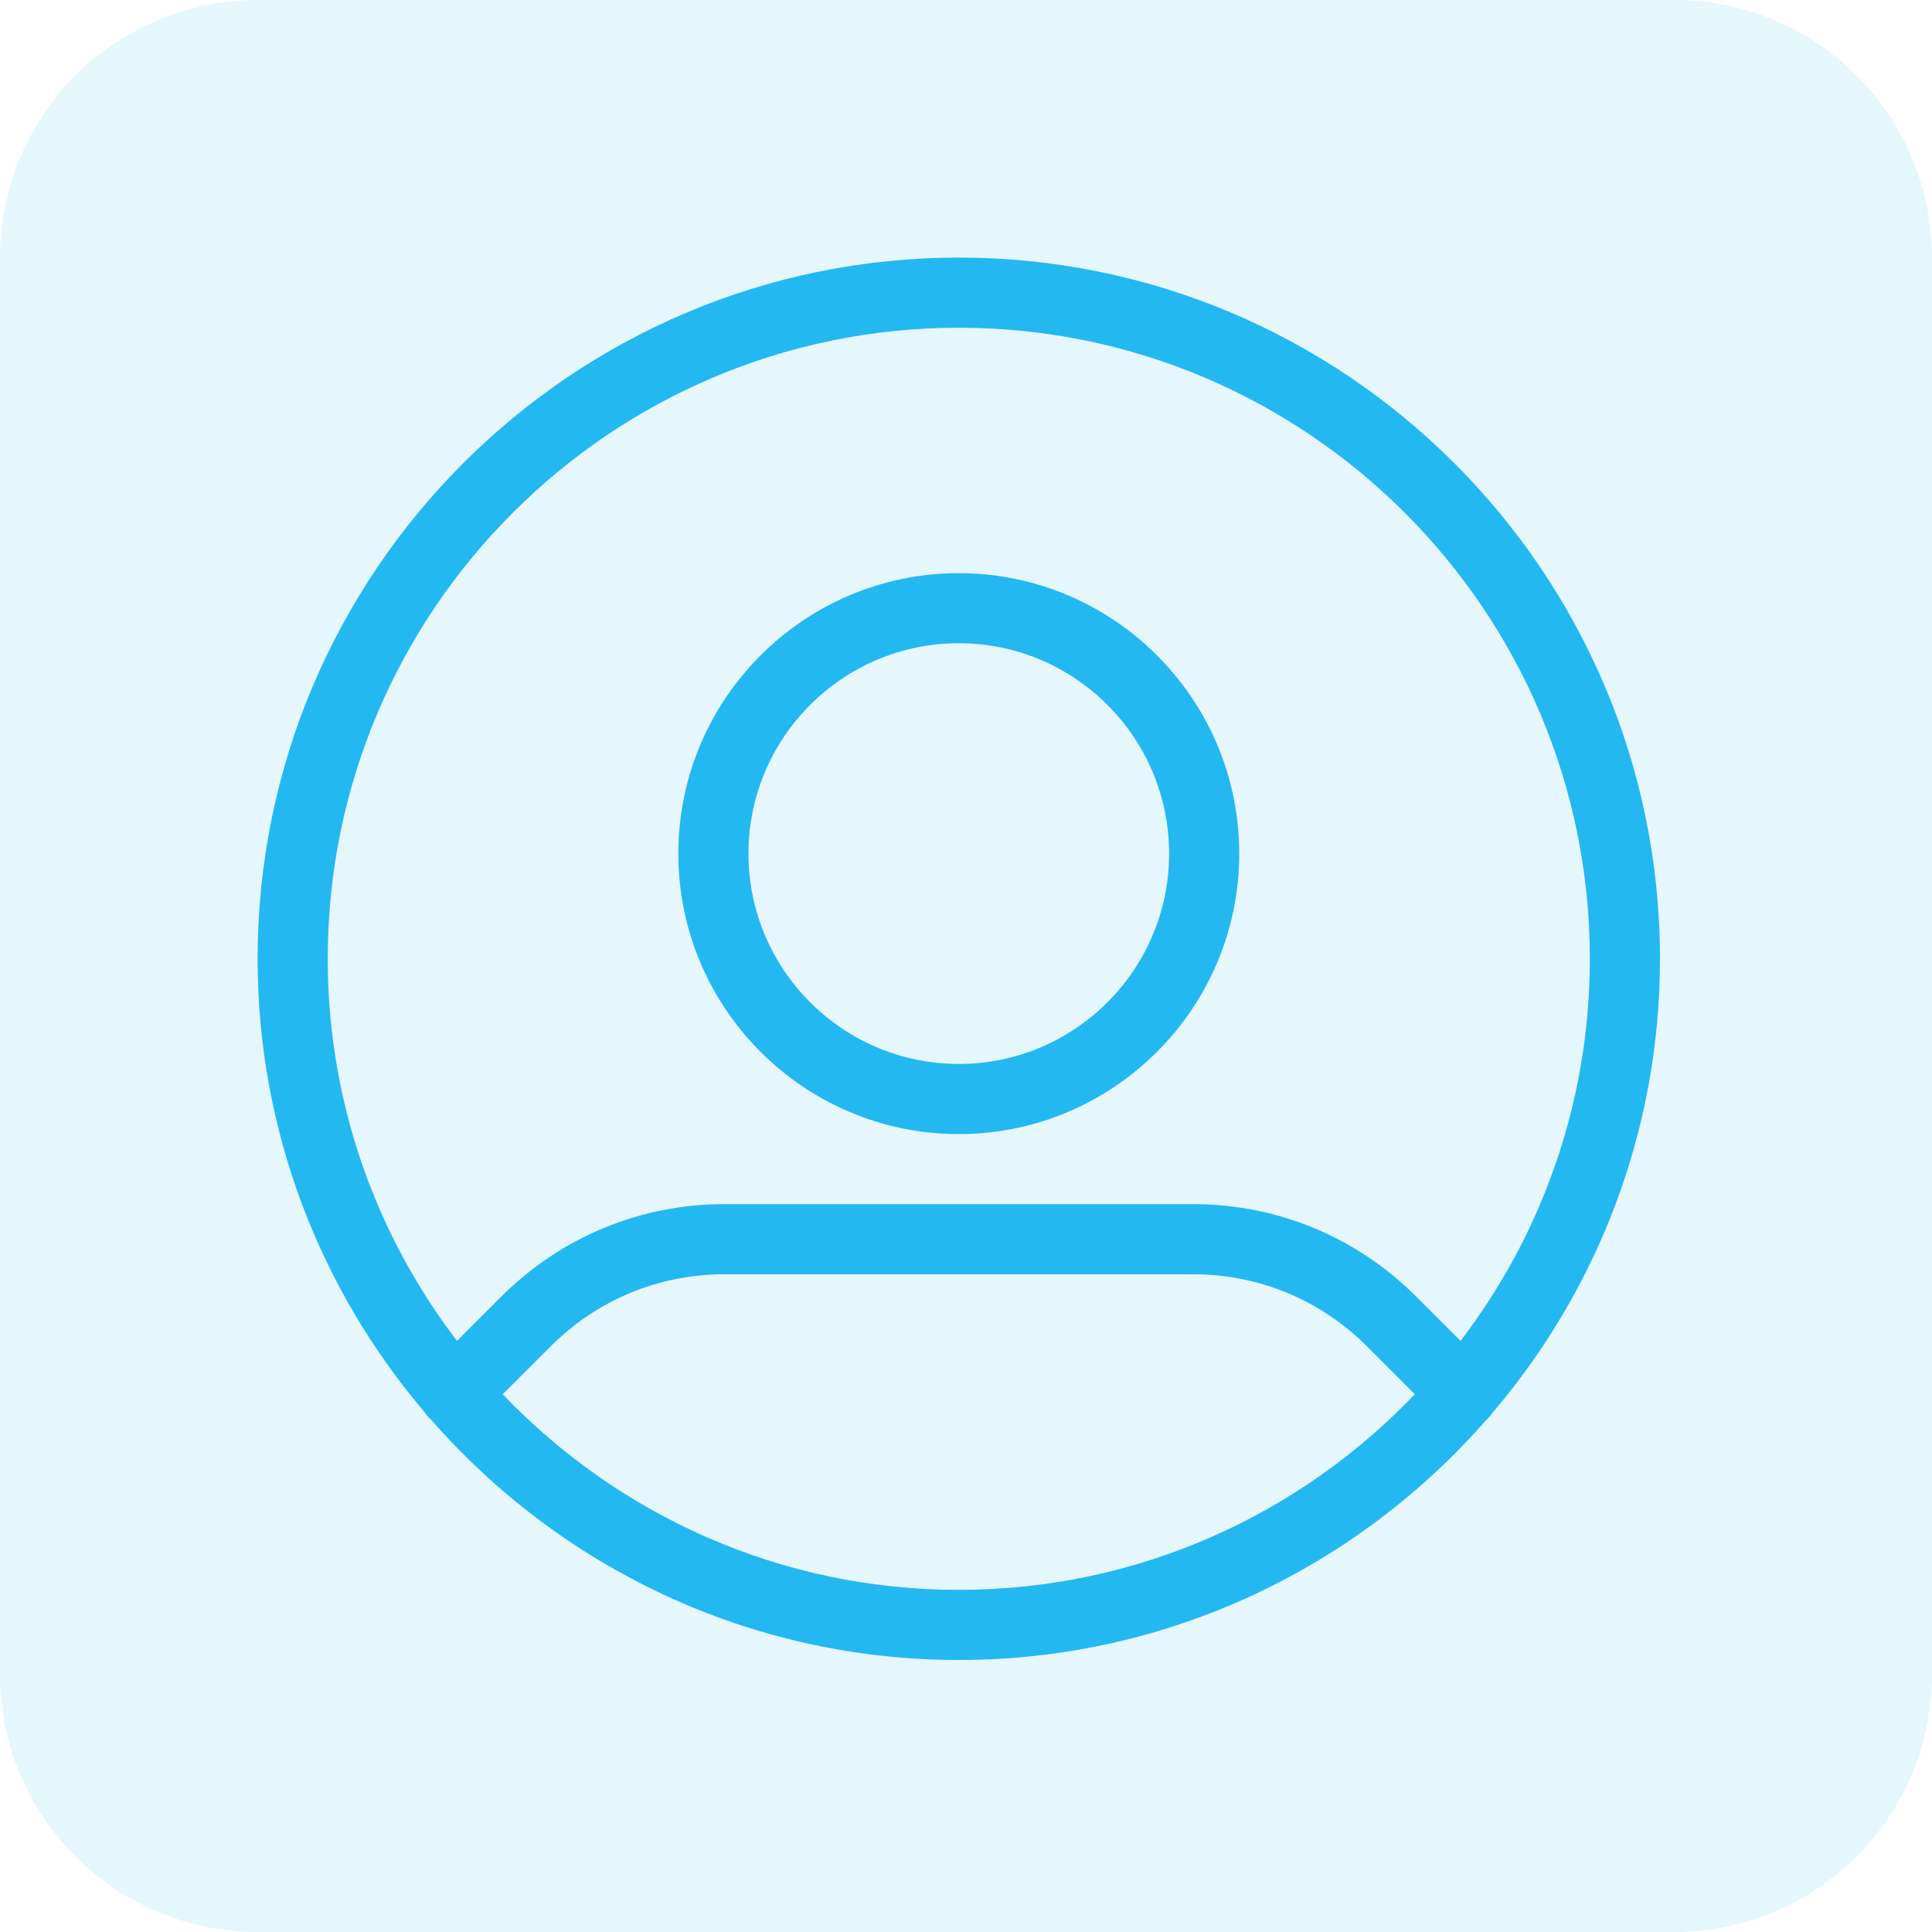
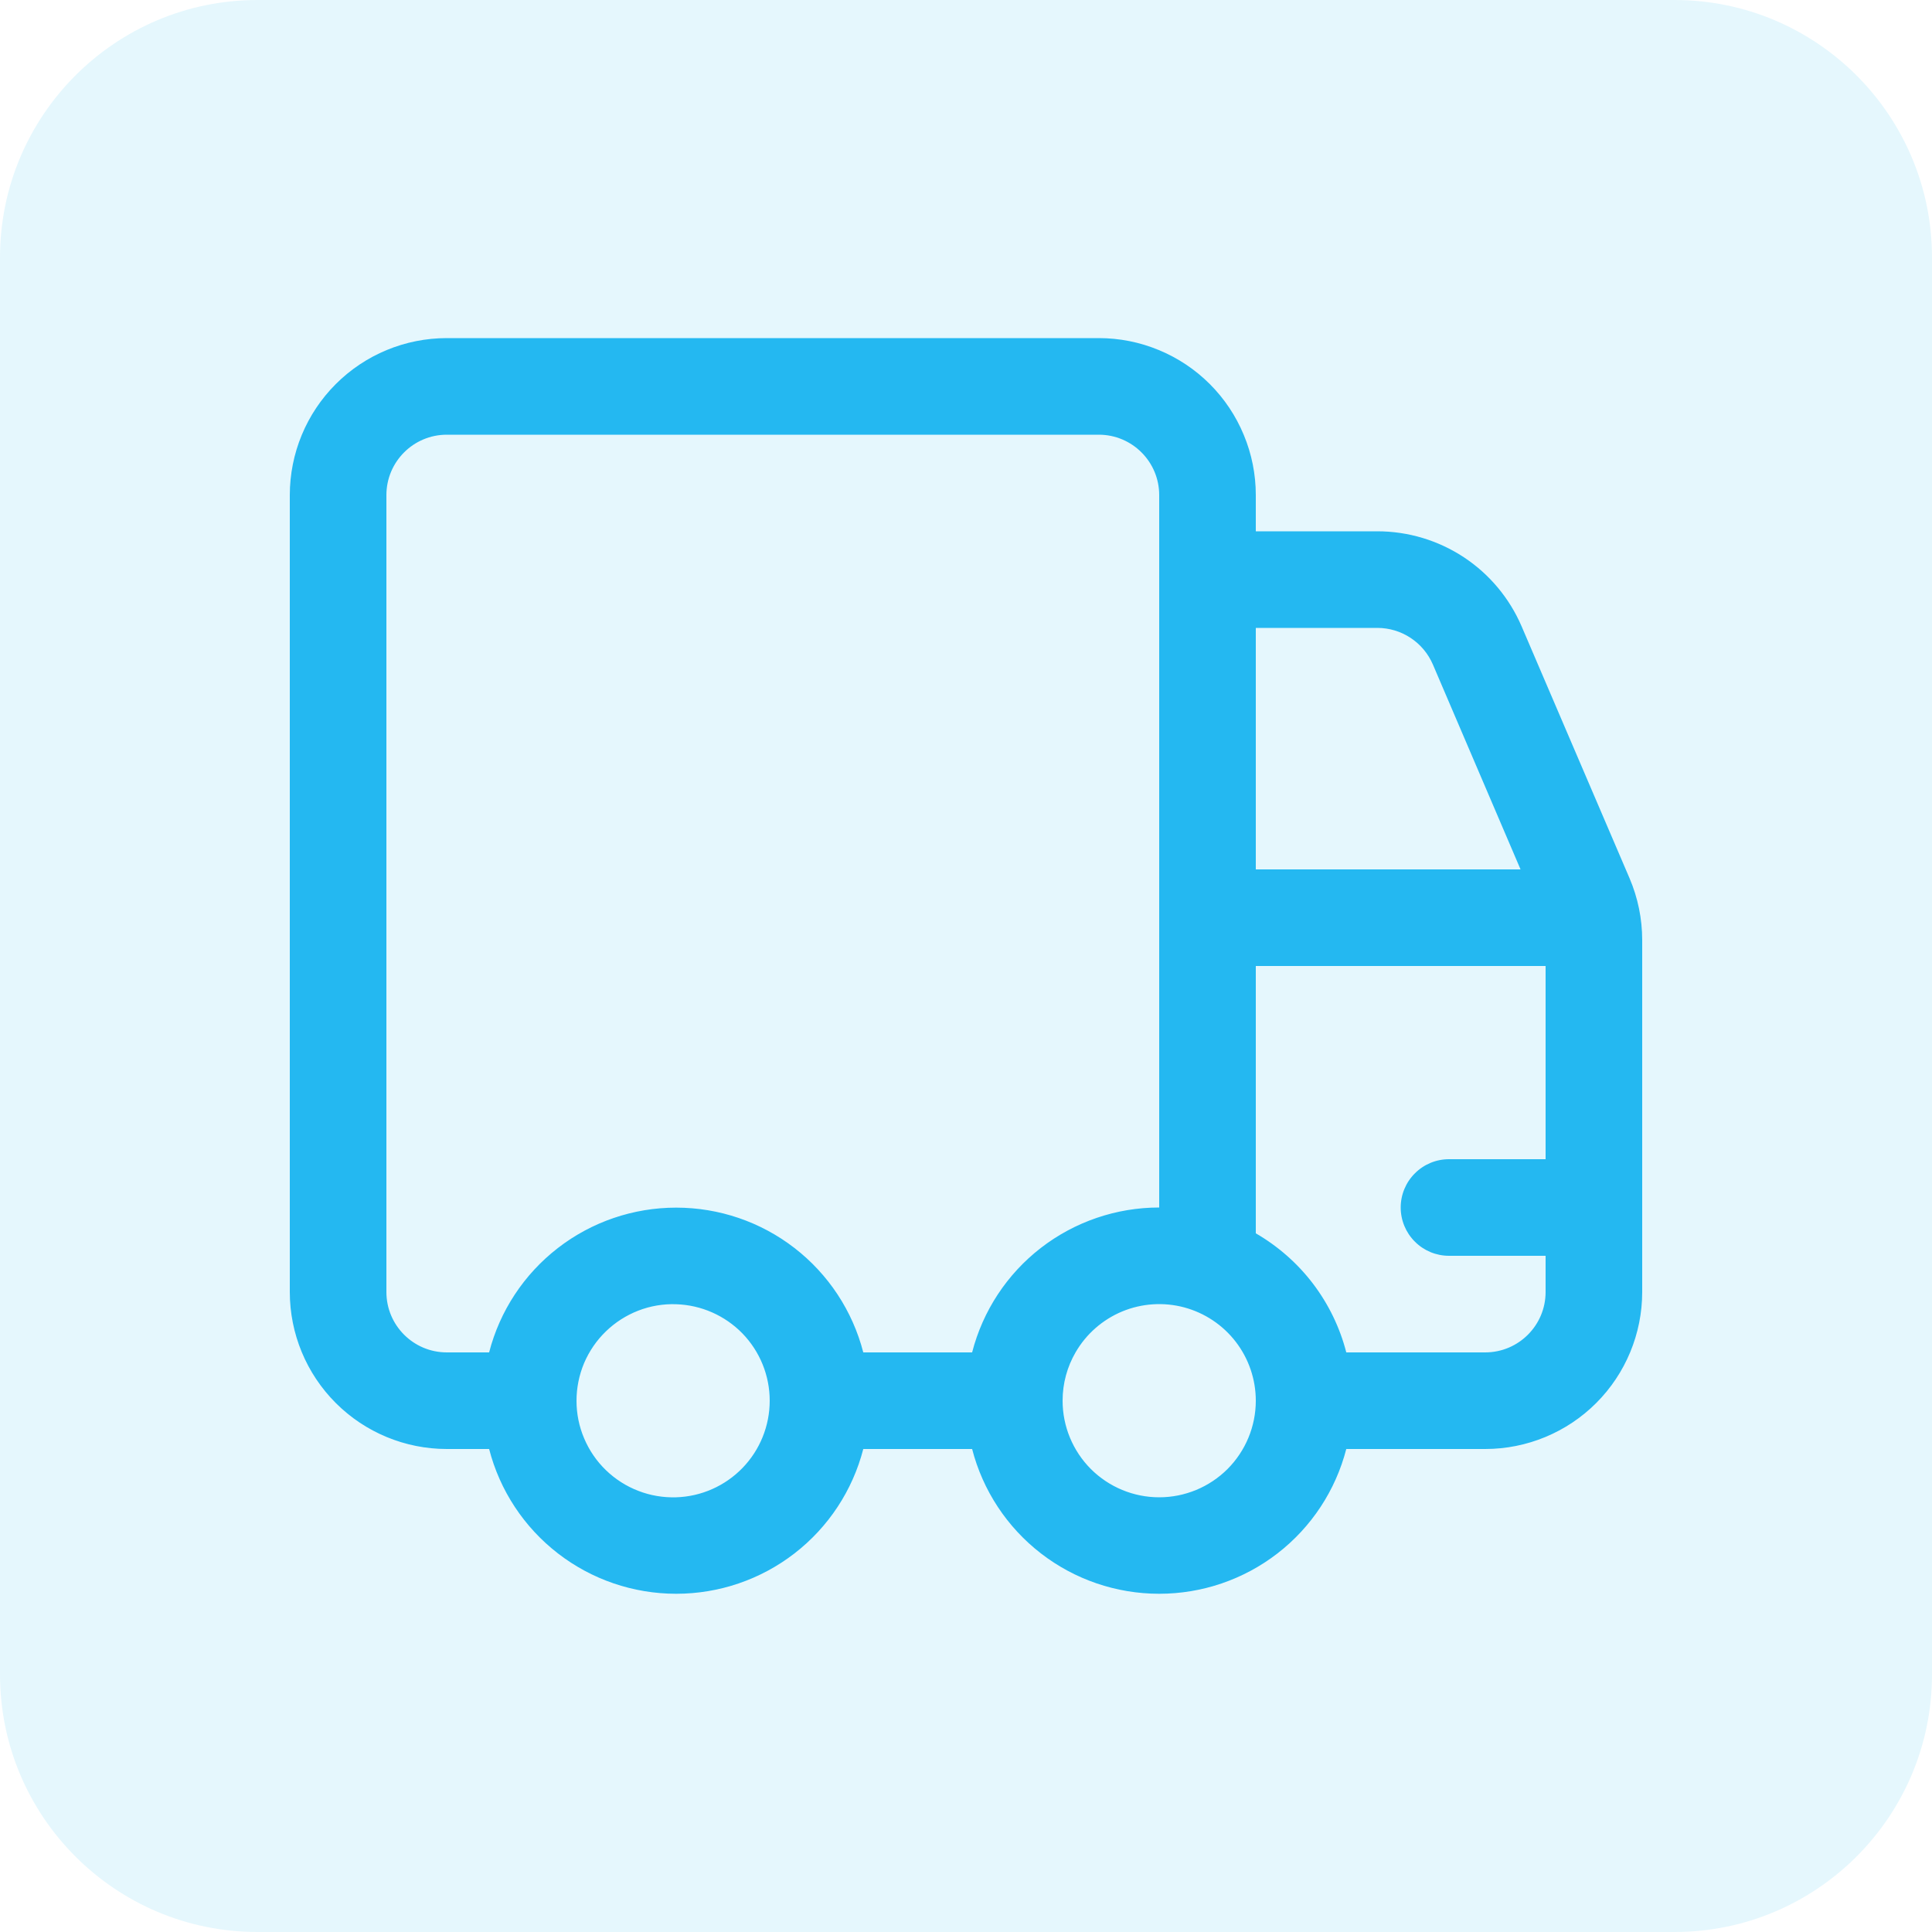
<svg xmlns="http://www.w3.org/2000/svg" width="30" height="30" viewBox="0 0 30 30" fill="none">
  <rect width="30" height="30" rx="4" fill="#E5F7FD" />
-   <path d="M14.888 4C8.884 4 4 8.884 4 14.888C4 17.572 4.978 20.03 6.594 21.93C6.615 21.962 6.639 21.993 6.667 22.02C6.673 22.027 6.68 22.031 6.686 22.036C8.684 24.325 11.619 25.776 14.888 25.776C18.157 25.776 21.092 24.325 23.09 22.036C23.096 22.031 23.104 22.026 23.109 22.02C23.137 21.993 23.161 21.962 23.182 21.93C24.798 20.03 25.776 17.572 25.776 14.888C25.776 8.884 20.891 4 14.888 4ZM14.888 24.687C12.105 24.687 9.592 23.519 7.806 21.65L8.552 20.905C9.273 20.184 10.23 19.787 11.249 19.787H18.527C19.545 19.787 20.503 20.184 21.224 20.904L21.969 21.65C20.184 23.519 17.671 24.687 14.888 24.687ZM22.68 20.821L21.993 20.135C21.067 19.209 19.836 18.698 18.527 18.698H11.249C9.939 18.698 8.709 19.209 7.783 20.135L7.096 20.821C5.838 19.173 5.089 17.116 5.089 14.888C5.089 9.485 9.484 5.089 14.888 5.089C20.291 5.089 24.687 9.485 24.687 14.888C24.687 17.117 23.938 19.173 22.68 20.821ZM14.888 8.9C12.487 8.9 10.533 10.853 10.533 13.255C10.533 15.656 12.486 17.61 14.888 17.61C17.289 17.61 19.243 15.656 19.243 13.255C19.243 10.853 17.289 8.9 14.888 8.9ZM14.888 16.521C13.087 16.521 11.622 15.056 11.622 13.255C11.622 11.454 13.087 9.988 14.888 9.988C16.689 9.988 18.154 11.454 18.154 13.255C18.154 15.056 16.689 16.521 14.888 16.521Z" fill="#24B8F1" />
+   <path d="M6.938 5.25C6.291 5.25 5.671 5.507 5.214 5.964C4.757 6.421 4.5 7.041 4.5 7.688V20.062C4.5 20.709 4.757 21.329 5.214 21.786C5.671 22.243 6.291 22.5 6.938 22.5H7.595C7.761 23.144 8.137 23.714 8.663 24.121C9.189 24.528 9.835 24.748 10.5 24.748C11.165 24.748 11.811 24.528 12.337 24.121C12.863 23.714 13.239 23.144 13.405 22.5H15.095C15.261 23.144 15.637 23.714 16.163 24.121C16.689 24.528 17.335 24.748 18 24.748C18.665 24.748 19.311 24.528 19.837 24.121C20.363 23.714 20.739 23.144 20.905 22.5H23.062C23.709 22.5 24.329 22.243 24.786 21.786C25.243 21.329 25.5 20.709 25.5 20.062V14.597C25.5 14.267 25.433 13.94 25.303 13.636L23.628 9.727C23.44 9.289 23.128 8.915 22.729 8.652C22.331 8.39 21.864 8.25 21.387 8.25H19.5V7.688C19.5 7.367 19.437 7.05 19.314 6.755C19.192 6.459 19.012 6.19 18.786 5.964C18.56 5.738 18.291 5.558 17.995 5.436C17.7 5.313 17.383 5.25 17.062 5.25H6.938ZM20.905 21C20.806 20.614 20.63 20.252 20.389 19.934C20.148 19.617 19.845 19.351 19.5 19.151V15H24V18H22.5C22.301 18 22.11 18.079 21.97 18.22C21.829 18.36 21.75 18.551 21.75 18.75C21.75 18.949 21.829 19.14 21.97 19.28C22.11 19.421 22.301 19.5 22.5 19.5H24V20.062C24 20.58 23.58 21 23.062 21H20.905ZM18 18.75C17.335 18.75 16.688 18.971 16.162 19.378C15.636 19.785 15.261 20.356 15.095 21H13.405C13.239 20.356 12.863 19.786 12.337 19.379C11.811 18.972 11.165 18.752 10.5 18.752C9.835 18.752 9.189 18.972 8.663 19.379C8.137 19.786 7.761 20.356 7.595 21H6.938C6.42 21 6 20.58 6 20.062V7.688C6 7.17 6.42 6.75 6.938 6.75H17.062C17.58 6.75 18 7.17 18 7.688V18.75ZM16.701 21C16.866 20.714 17.121 20.491 17.426 20.364C17.731 20.238 18.069 20.216 18.388 20.301C18.707 20.387 18.989 20.575 19.19 20.837C19.391 21.099 19.5 21.42 19.5 21.75C19.5 22.148 19.342 22.529 19.061 22.811C18.779 23.092 18.398 23.25 18 23.25C17.602 23.25 17.221 23.092 16.939 22.811C16.658 22.529 16.5 22.148 16.5 21.75C16.5 21.477 16.573 21.221 16.701 21ZM10.5 23.25C10.299 23.256 10.099 23.223 9.912 23.15C9.724 23.078 9.553 22.968 9.409 22.829C9.264 22.689 9.149 22.521 9.071 22.336C8.992 22.151 8.952 21.953 8.952 21.752C8.952 21.551 8.992 21.352 9.07 21.166C9.149 20.981 9.263 20.814 9.408 20.674C9.552 20.534 9.723 20.425 9.91 20.352C10.098 20.279 10.298 20.245 10.498 20.252C10.888 20.264 11.257 20.427 11.529 20.706C11.8 20.986 11.952 21.36 11.952 21.75C11.952 22.14 11.801 22.514 11.53 22.794C11.259 23.074 10.889 23.238 10.5 23.25ZM19.5 13.5V9.75H21.387C21.762 9.75 22.101 9.973 22.25 10.319L23.611 13.5H19.5Z" fill="#24B8F1" />
</svg>
